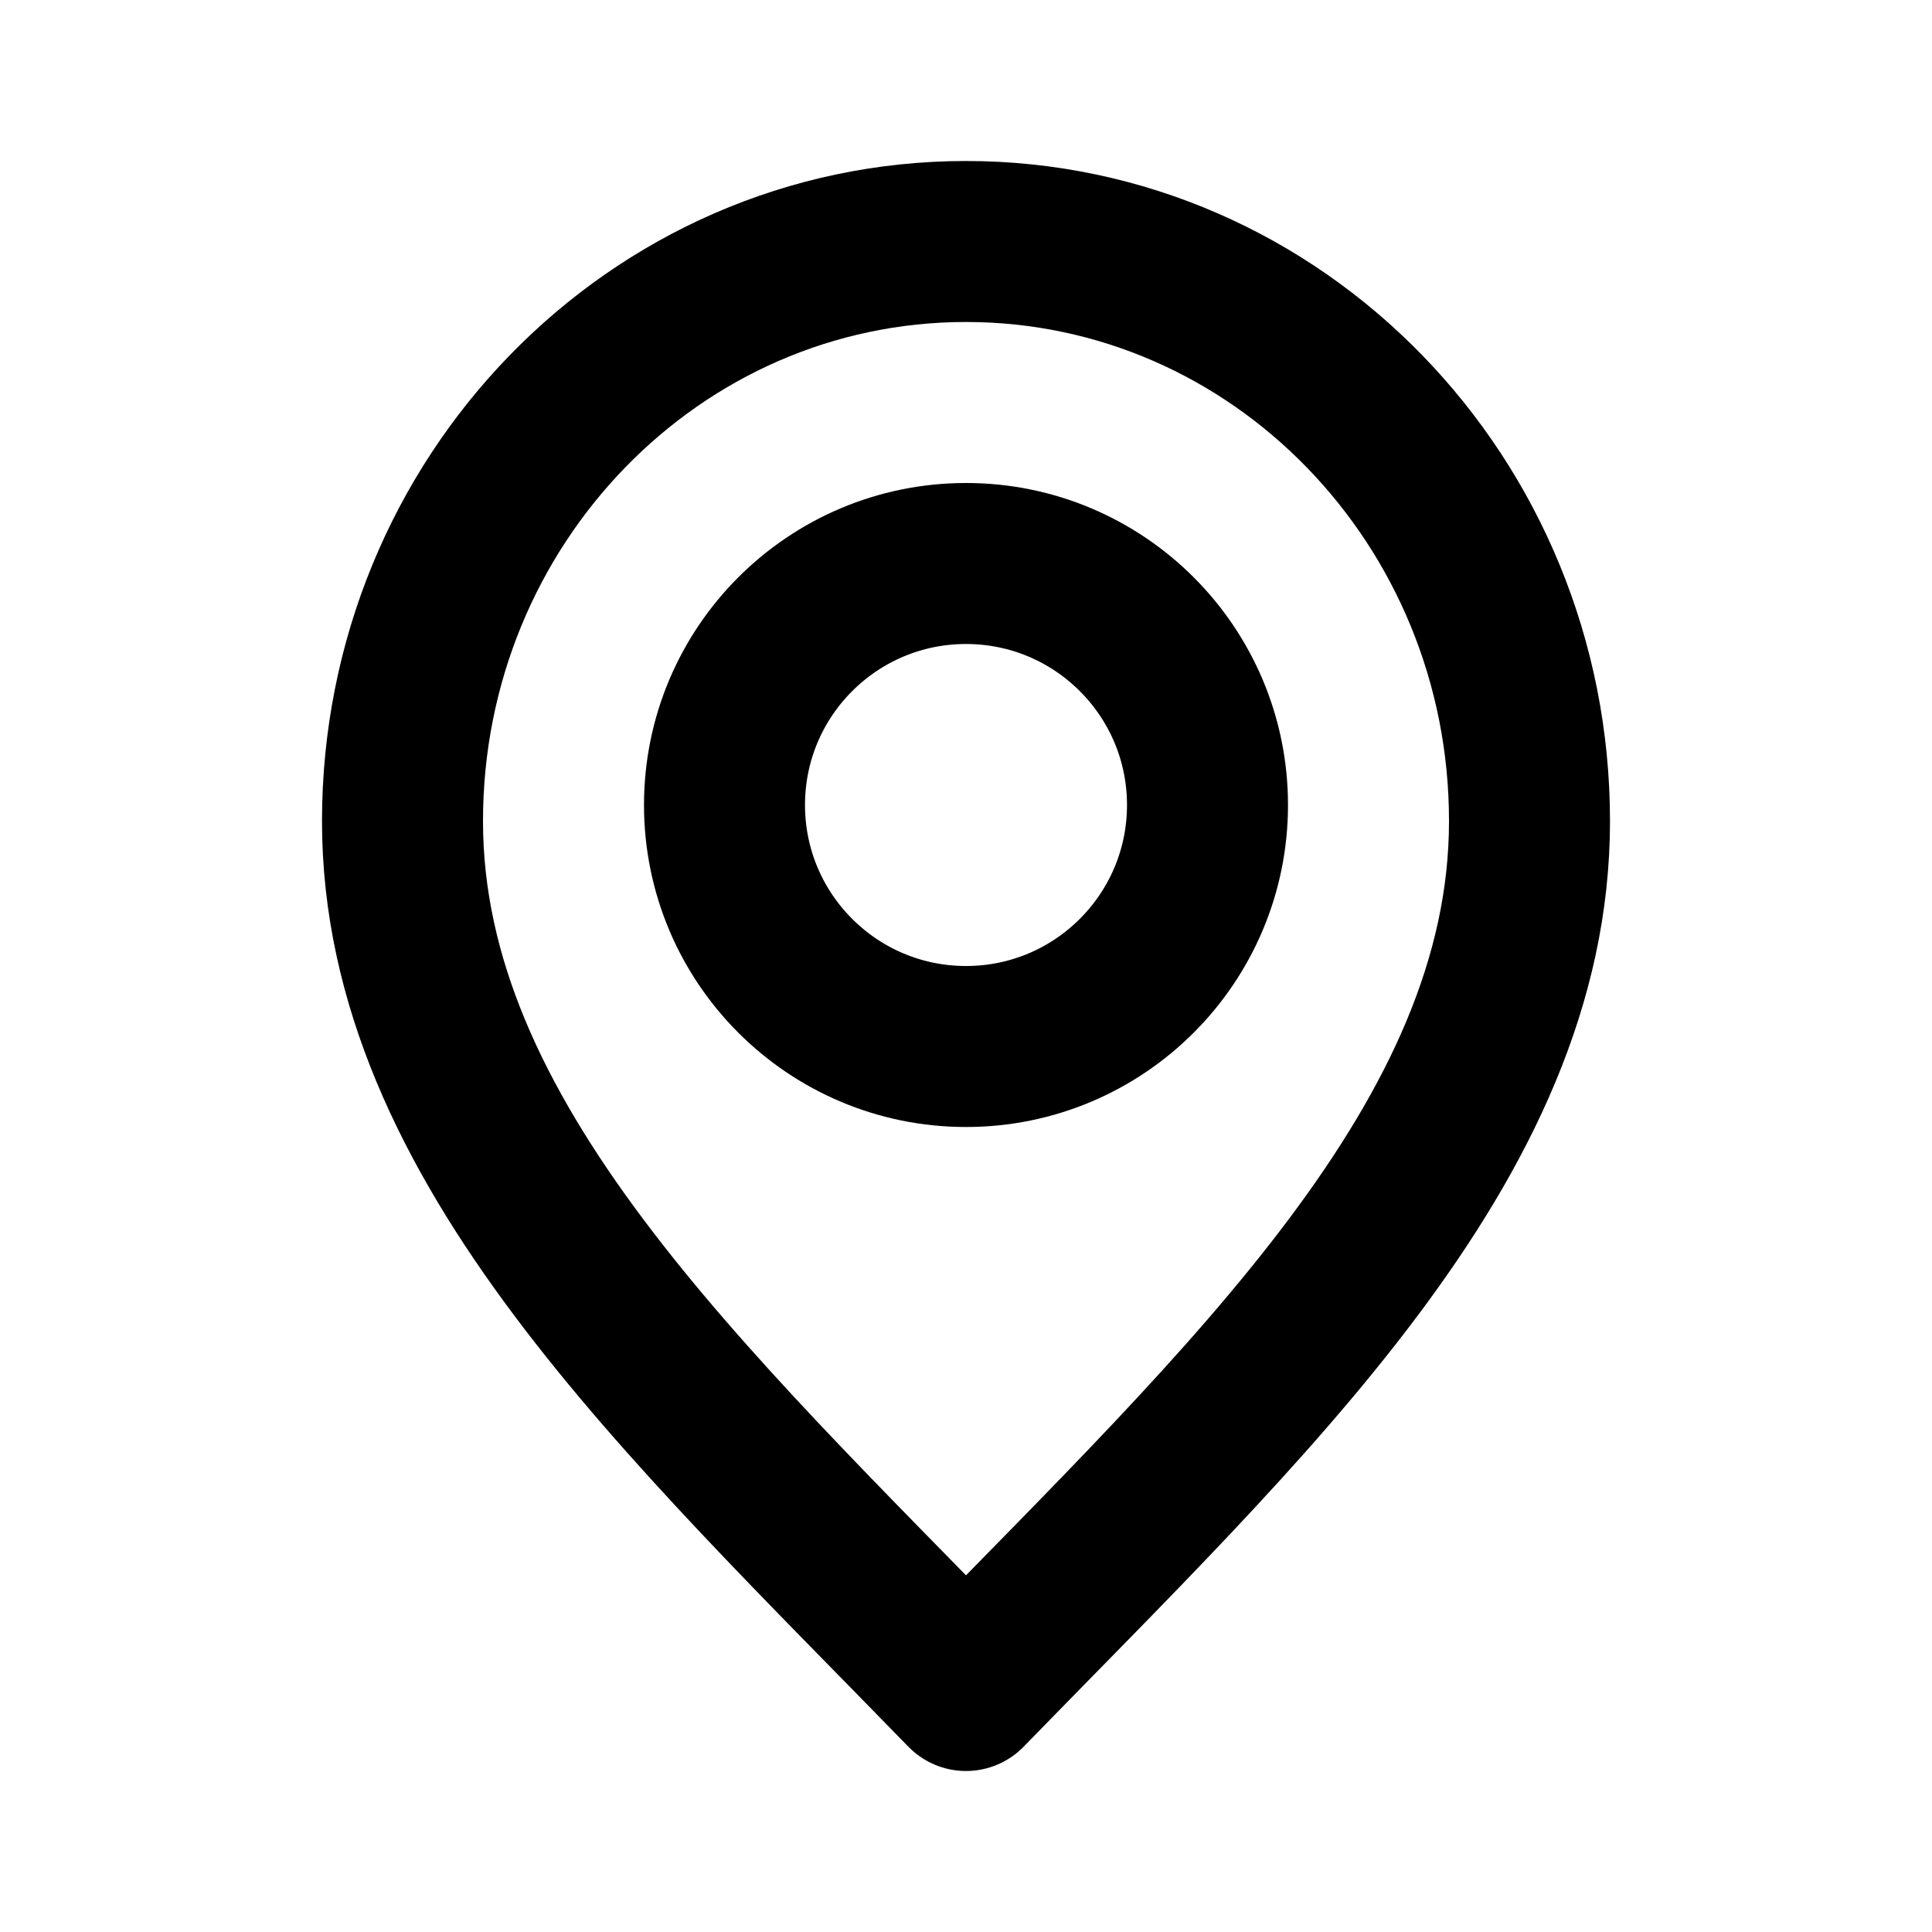
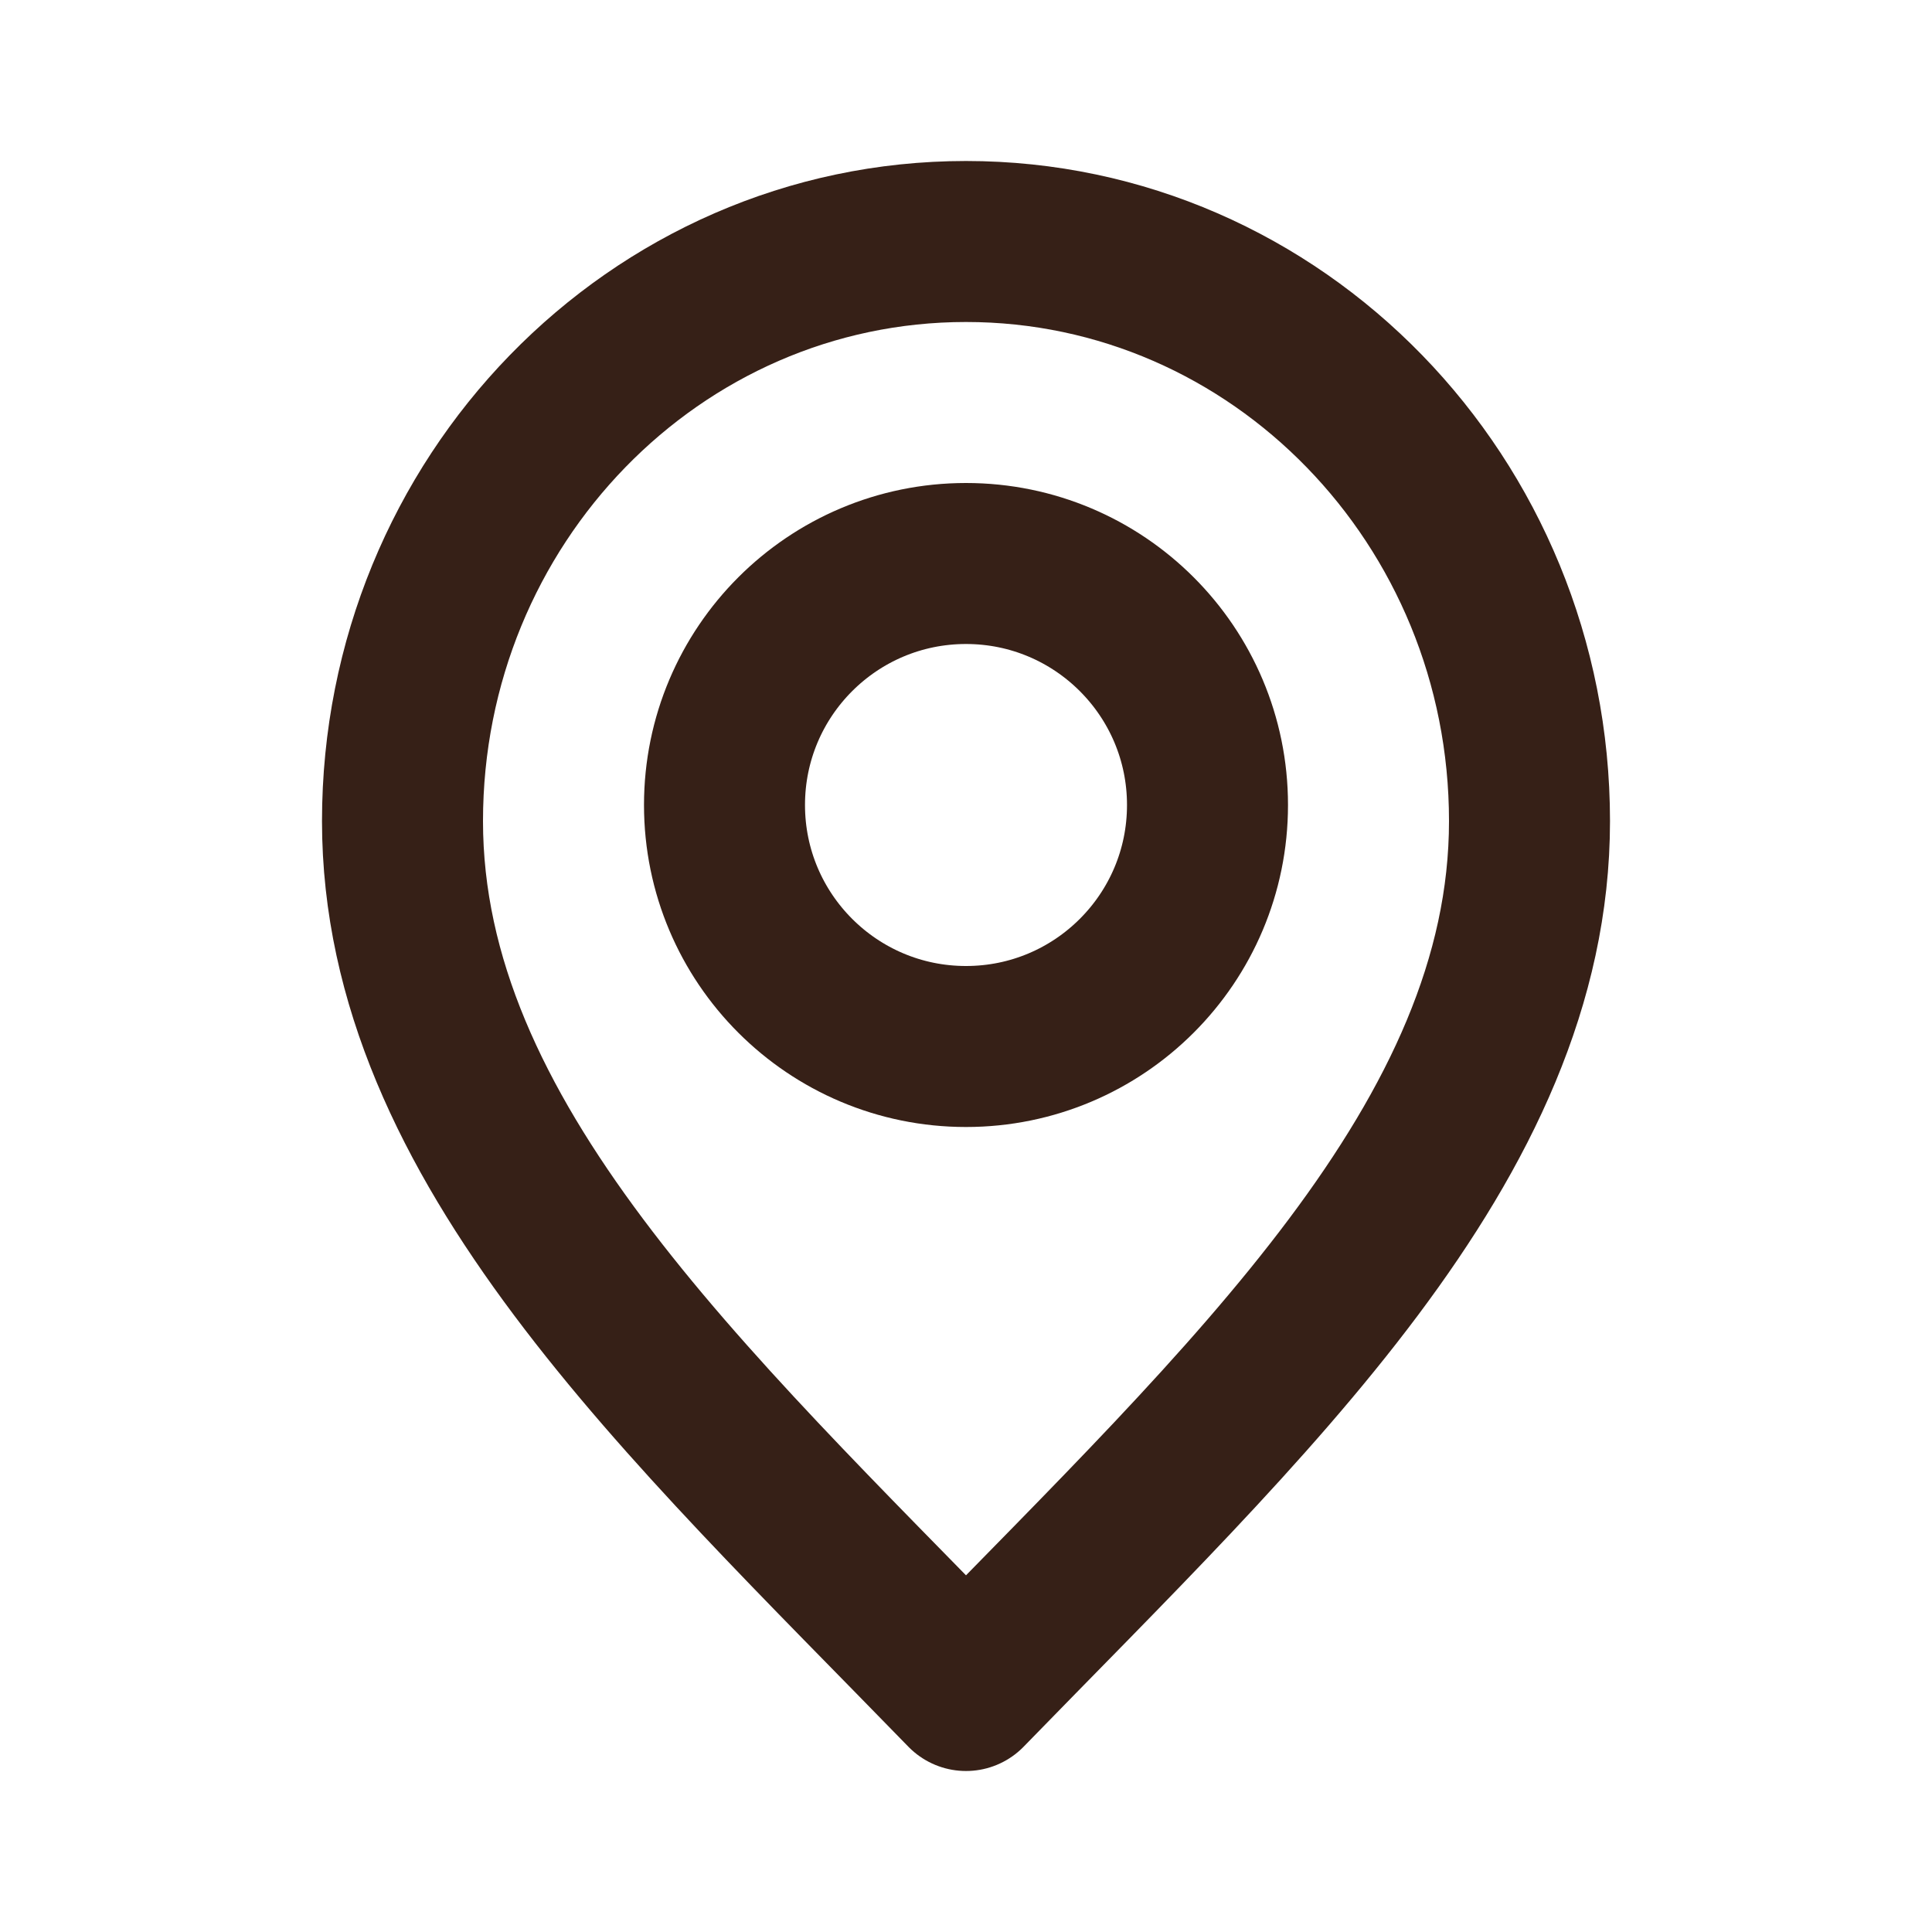
<svg xmlns="http://www.w3.org/2000/svg" width="800px" height="800px" viewBox="0 0 24 24" fill="none">
-   <path d="M12 21C15.5 17.4 19 14.176 19 10.2C19 6.224 15.866 3 12 3C8.134 3 5 6.224 5 10.2C5 14.176 8.5 17.4 12 21Z" stroke="#000000" stroke-width="2" stroke-linecap="round" stroke-linejoin="round" />
-   <path d="M12 13C13.657 13 15 11.657 15 10C15 8.343 13.657 7 12 7C10.343 7 9 8.343 9 10C9 11.657 10.343 13 12 13Z" stroke="#000000" stroke-width="2" stroke-linecap="round" stroke-linejoin="round" />
+   <path d="M12 21C15.5 17.4 19 14.176 19 10.2C19 6.224 15.866 3 12 3C8.134 3 5 6.224 5 10.2C5 14.176 8.5 17.4 12 21Z" stroke="#362017" stroke-width="2" stroke-linecap="round" stroke-linejoin="round" />
+   <path d="M12 13C13.657 13 15 11.657 15 10C15 8.343 13.657 7 12 7C10.343 7 9 8.343 9 10C9 11.657 10.343 13 12 13Z" stroke="#362017" stroke-width="2" stroke-linecap="round" stroke-linejoin="round" />
</svg>
